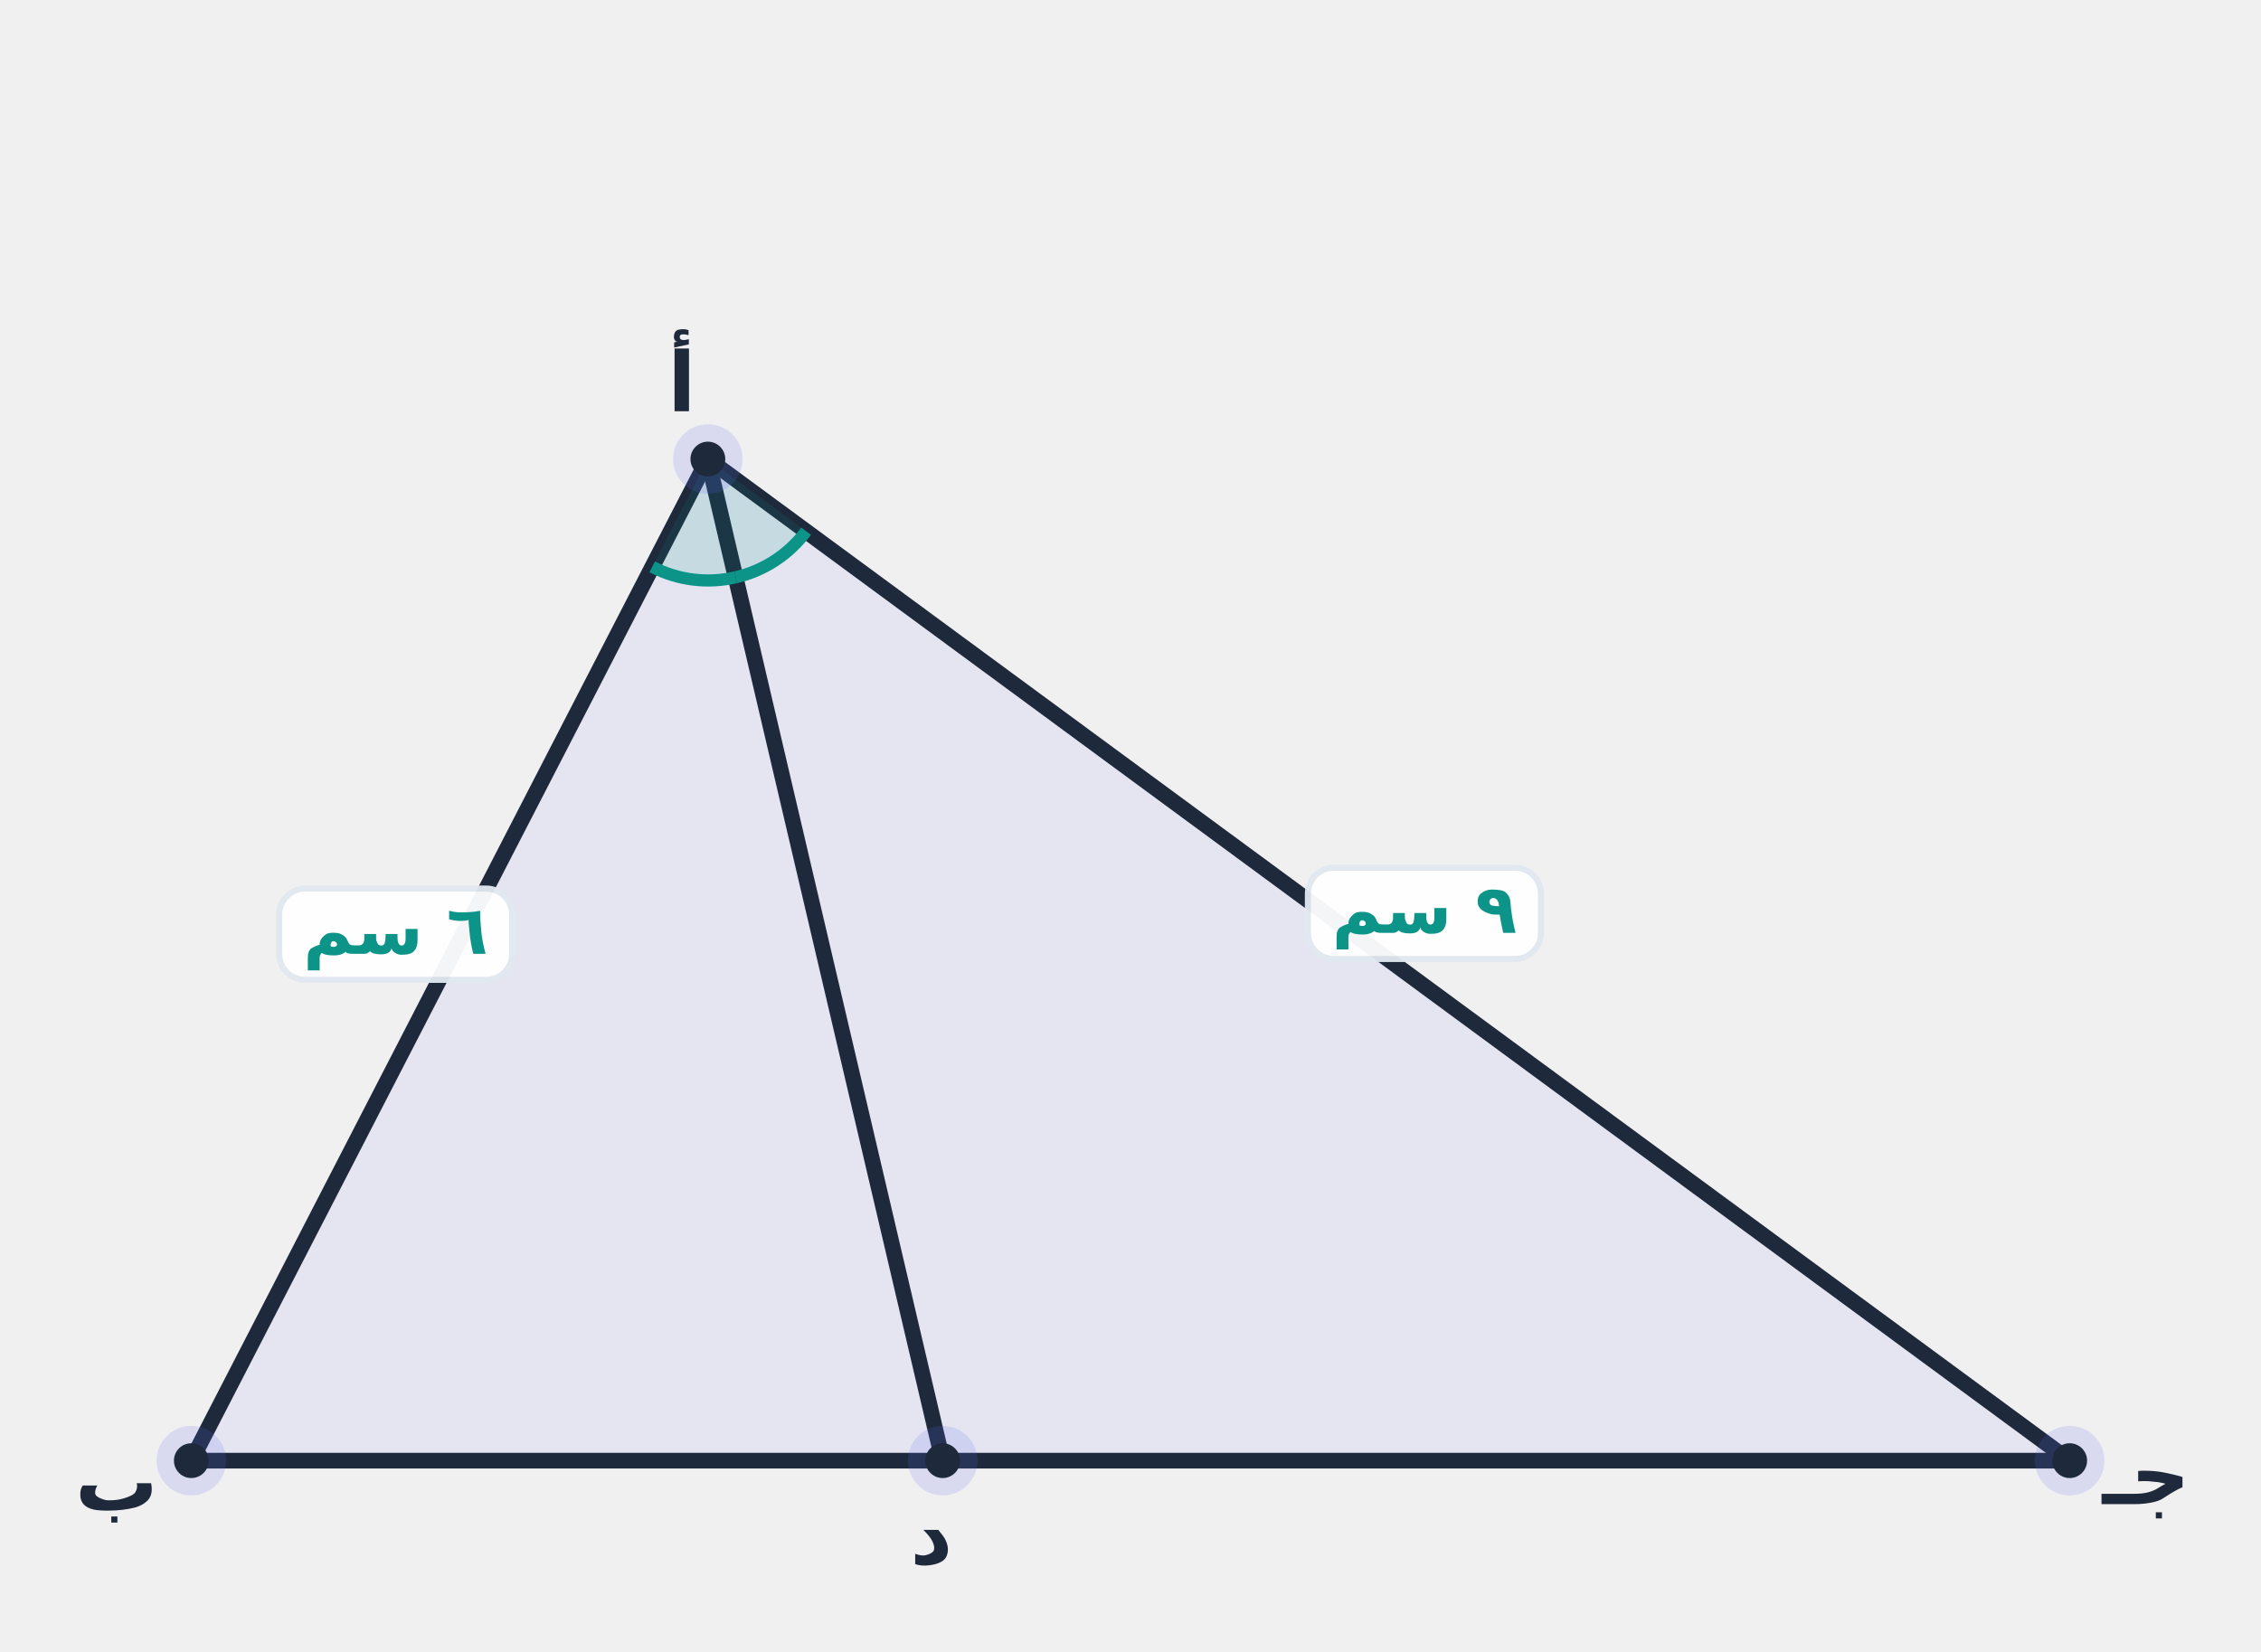
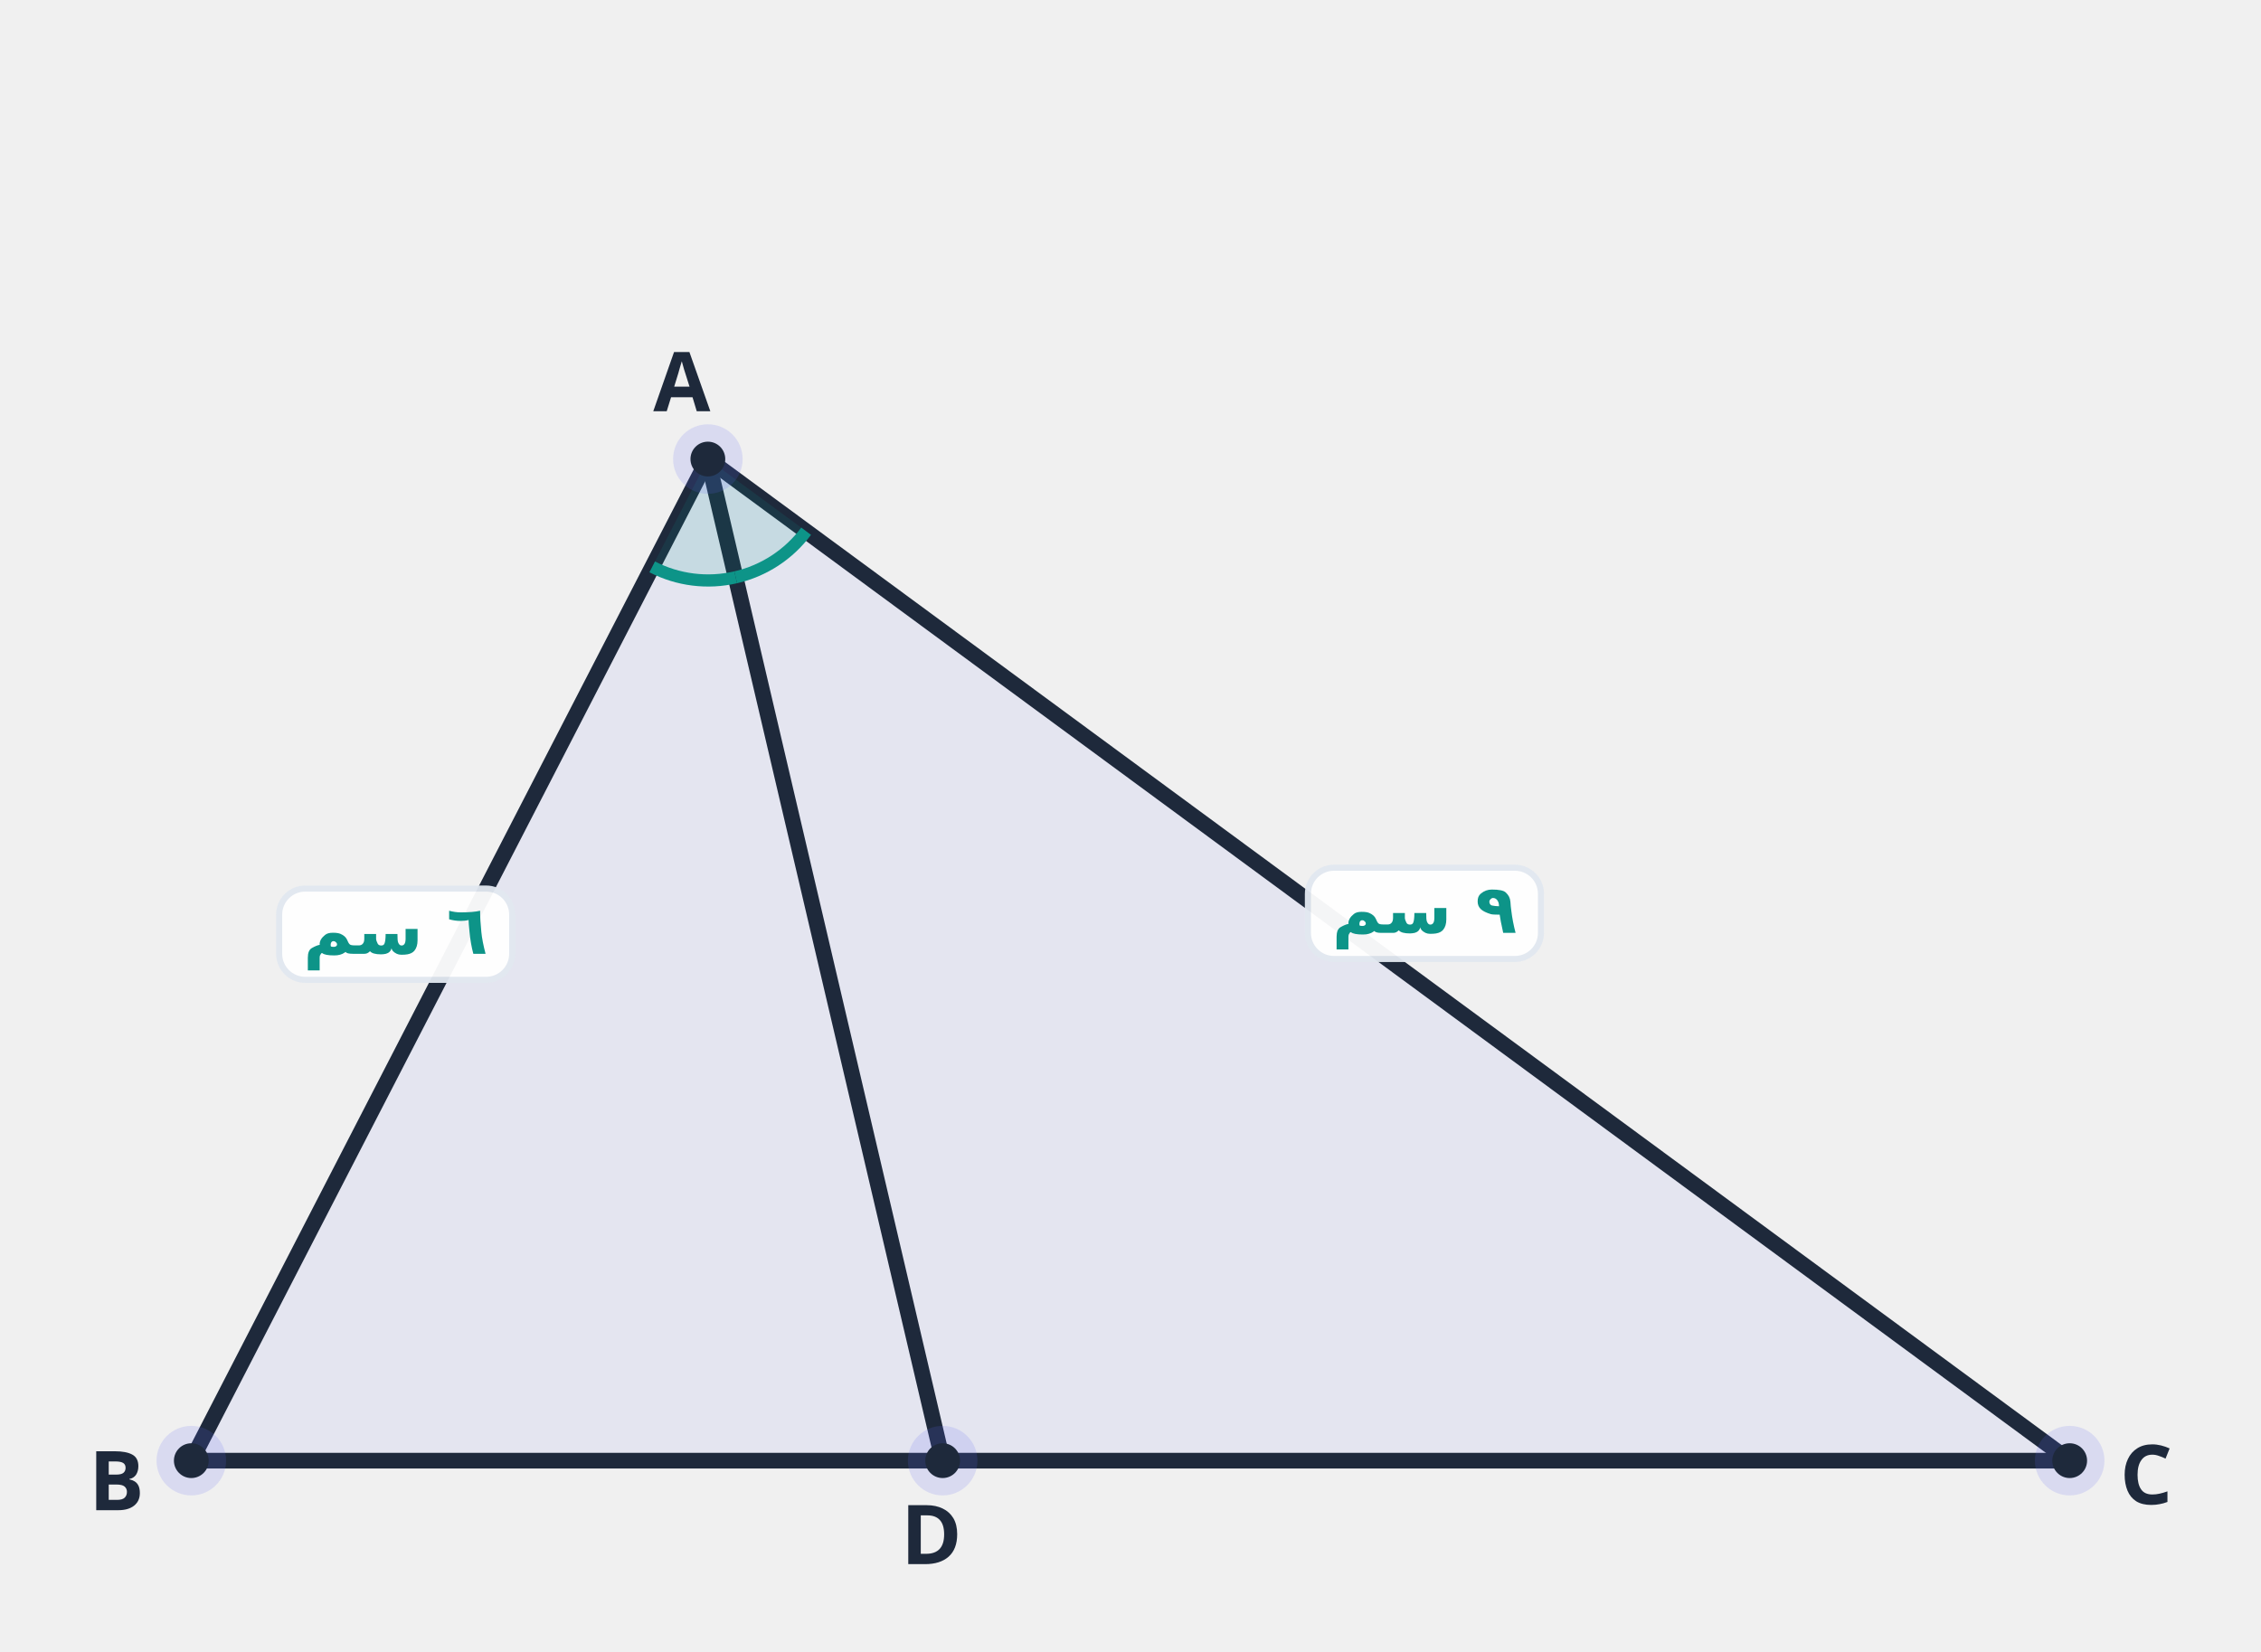
<svg xmlns="http://www.w3.org/2000/svg" viewBox="0 0 260 190" class="w-full h-auto select-none">
  <g class="geometry-surface-tints">
    <polygon points="81.4,52.8 22.0,168.0 238.0,168.0" fill="#6366F1" fill-opacity="0.08" stroke="#4F46E5" stroke-opacity="0.25" stroke-width="0.8" stroke-linejoin="round" />
  </g>
  <line x1="81.4" y1="52.8" x2="22" y2="168" stroke="#1E293B" stroke-width="1.8" stroke-linecap="round" />
  <rect x="32.1" y="102.2" width="26.8" height="10.5" rx="3" fill="#FFFFFF" stroke="#E2E8F0" stroke-width="0.7" opacity="0.95" />
  <text x="45.5" y="109.7" text-anchor="middle" font-size="7.8" font-weight="800" font-family="system-ui, sans-serif" fill="#0D9488">٦ سم</text>
  <line x1="22" y1="168" x2="108.4" y2="168" stroke="#1E293B" stroke-width="1.8" stroke-linecap="round" />
  <line x1="108.4" y1="168" x2="238" y2="168" stroke="#1E293B" stroke-width="1.8" stroke-linecap="round" />
  <line x1="238" y1="168" x2="81.4" y2="52.8" stroke="#1E293B" stroke-width="1.8" stroke-linecap="round" />
  <rect x="150.4" y="99.8" width="26.8" height="10.5" rx="3" fill="#FFFFFF" stroke="#E2E8F0" stroke-width="0.7" opacity="0.95" />
  <text x="163.8" y="107.3" text-anchor="middle" font-size="7.8" font-weight="800" font-family="system-ui, sans-serif" fill="#0D9488">٩ سم</text>
  <line x1="81.4" y1="52.8" x2="108.4" y2="168" stroke="#1E293B" stroke-width="1.8" stroke-linecap="round" />
  <g class="geometry-figure-angles">
    <path d="M 81.4 52.8 L 75.0 65.2 A 14 14 0 0 0 84.6 66.4 Z" fill="#0D9488" fill-opacity="0.14" stroke="none" />
    <path d="M 75.0 65.2 A 14 14 0 0 0 84.6 66.4" fill="none" stroke="#0D9488" stroke-width="1.4" />
    <path d="M 81.4 52.8 L 84.6 66.4 A 14 14 0 0 0 92.7 61.1 Z" fill="#0D9488" fill-opacity="0.14" stroke="none" />
    <path d="M 84.6 66.4 A 14 14 0 0 0 92.7 61.1" fill="none" stroke="#0D9488" stroke-width="1.4" />
  </g>
  <circle cx="81.4" cy="52.8" r="4" fill="#6366F1" fill-opacity="0.16" />
  <circle cx="81.4" cy="52.8" r="2" fill="#1E293B" />
-   <text x="78.4" y="47.3" text-anchor="middle" font-size="9.5" font-weight="900" font-family="system-ui, sans-serif" fill="#1E293B">أ</text>
+   <text x="78.4" y="47.3" text-anchor="middle" font-size="9.5" font-weight="900" font-family="system-ui, sans-serif" fill="#1E293B">A</text>
  <circle cx="22" cy="168" r="4" fill="#6366F1" fill-opacity="0.16" />
  <circle cx="22" cy="168" r="2" fill="#1E293B" />
-   <text x="13.4" y="173.7" text-anchor="middle" font-size="9.5" font-weight="900" font-family="system-ui, sans-serif" fill="#1E293B">ب</text>
+   <text x="13.4" y="173.7" text-anchor="middle" font-size="9.5" font-weight="900" font-family="system-ui, sans-serif" fill="#1E293B">B</text>
  <circle cx="238" cy="168" r="4" fill="#6366F1" fill-opacity="0.16" />
  <circle cx="238" cy="168" r="2" fill="#1E293B" />
-   <text x="246.8" y="173.0" text-anchor="middle" font-size="9.5" font-weight="900" font-family="system-ui, sans-serif" fill="#1E293B">جـ</text>
+   <text x="246.8" y="173.0" text-anchor="middle" font-size="9.5" font-weight="900" font-family="system-ui, sans-serif" fill="#1E293B">C</text>
  <circle cx="108.4" cy="168" r="4" fill="#6366F1" fill-opacity="0.16" />
  <circle cx="108.4" cy="168" r="2" fill="#1E293B" />
-   <text x="107.1" y="179.9" text-anchor="middle" font-size="9.5" font-weight="900" font-family="system-ui, sans-serif" fill="#1E293B">د</text>
+   <text x="107.1" y="179.9" text-anchor="middle" font-size="9.5" font-weight="900" font-family="system-ui, sans-serif" fill="#1E293B">D</text>
</svg>
